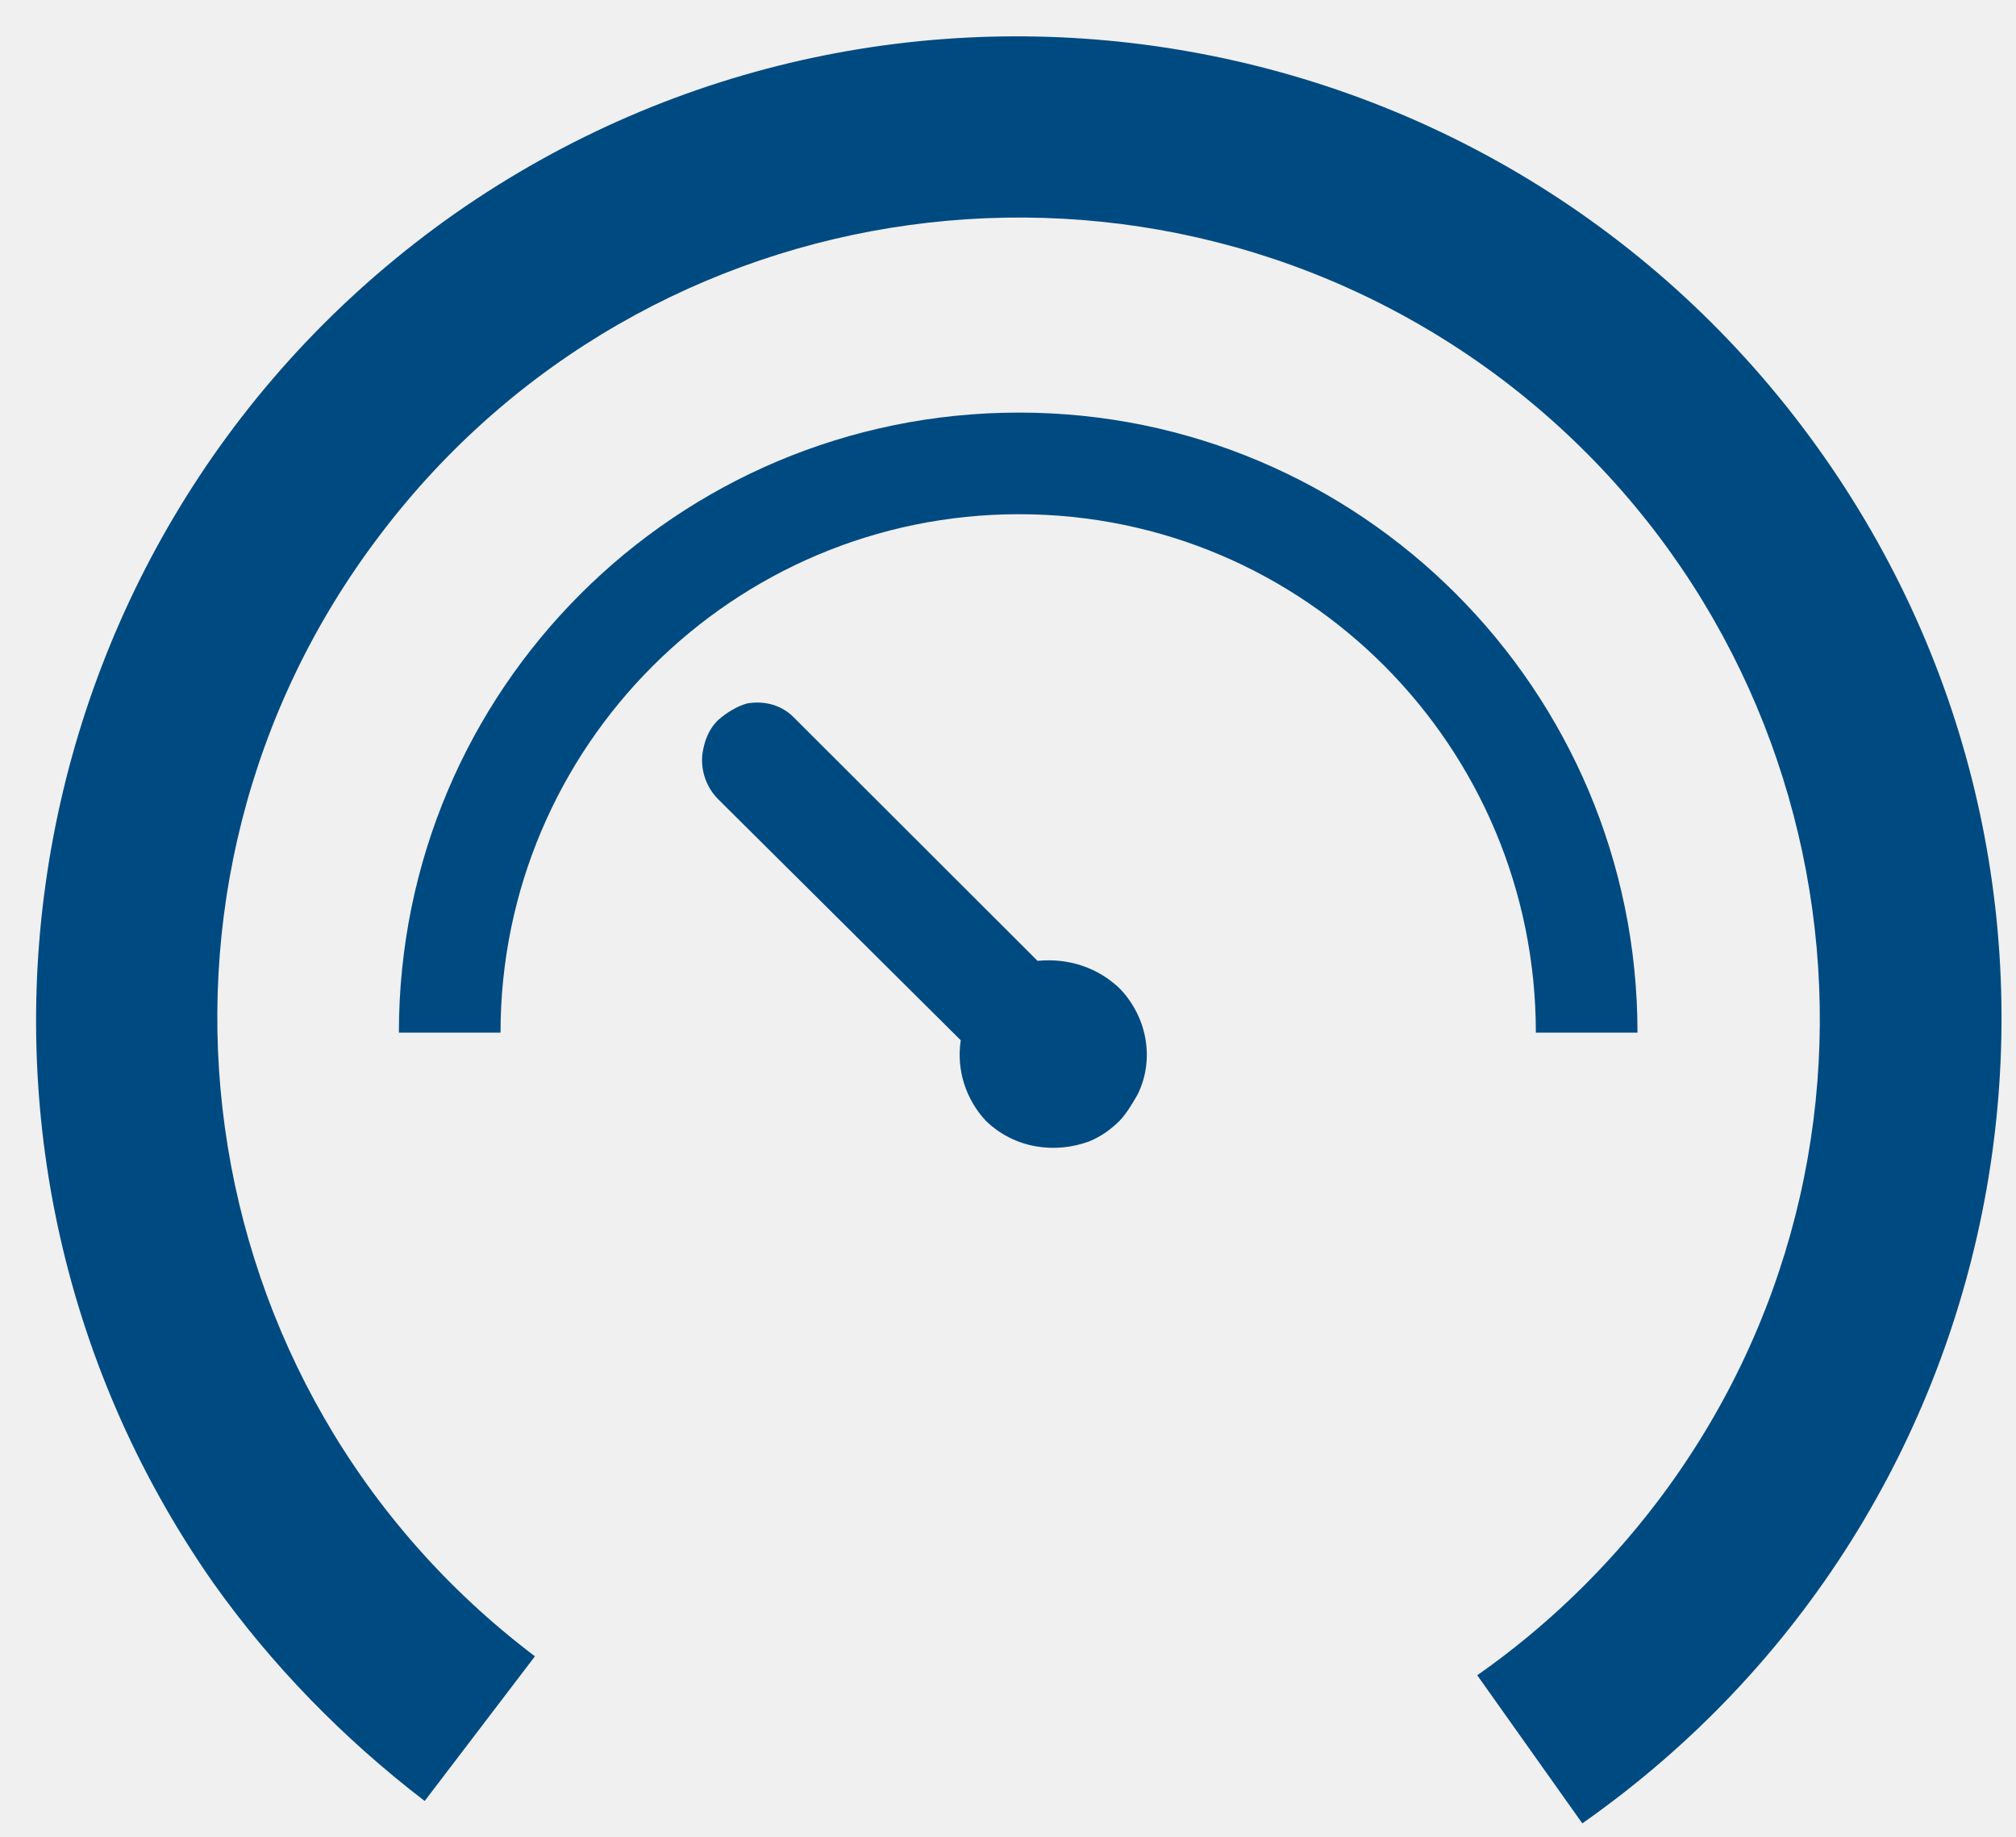
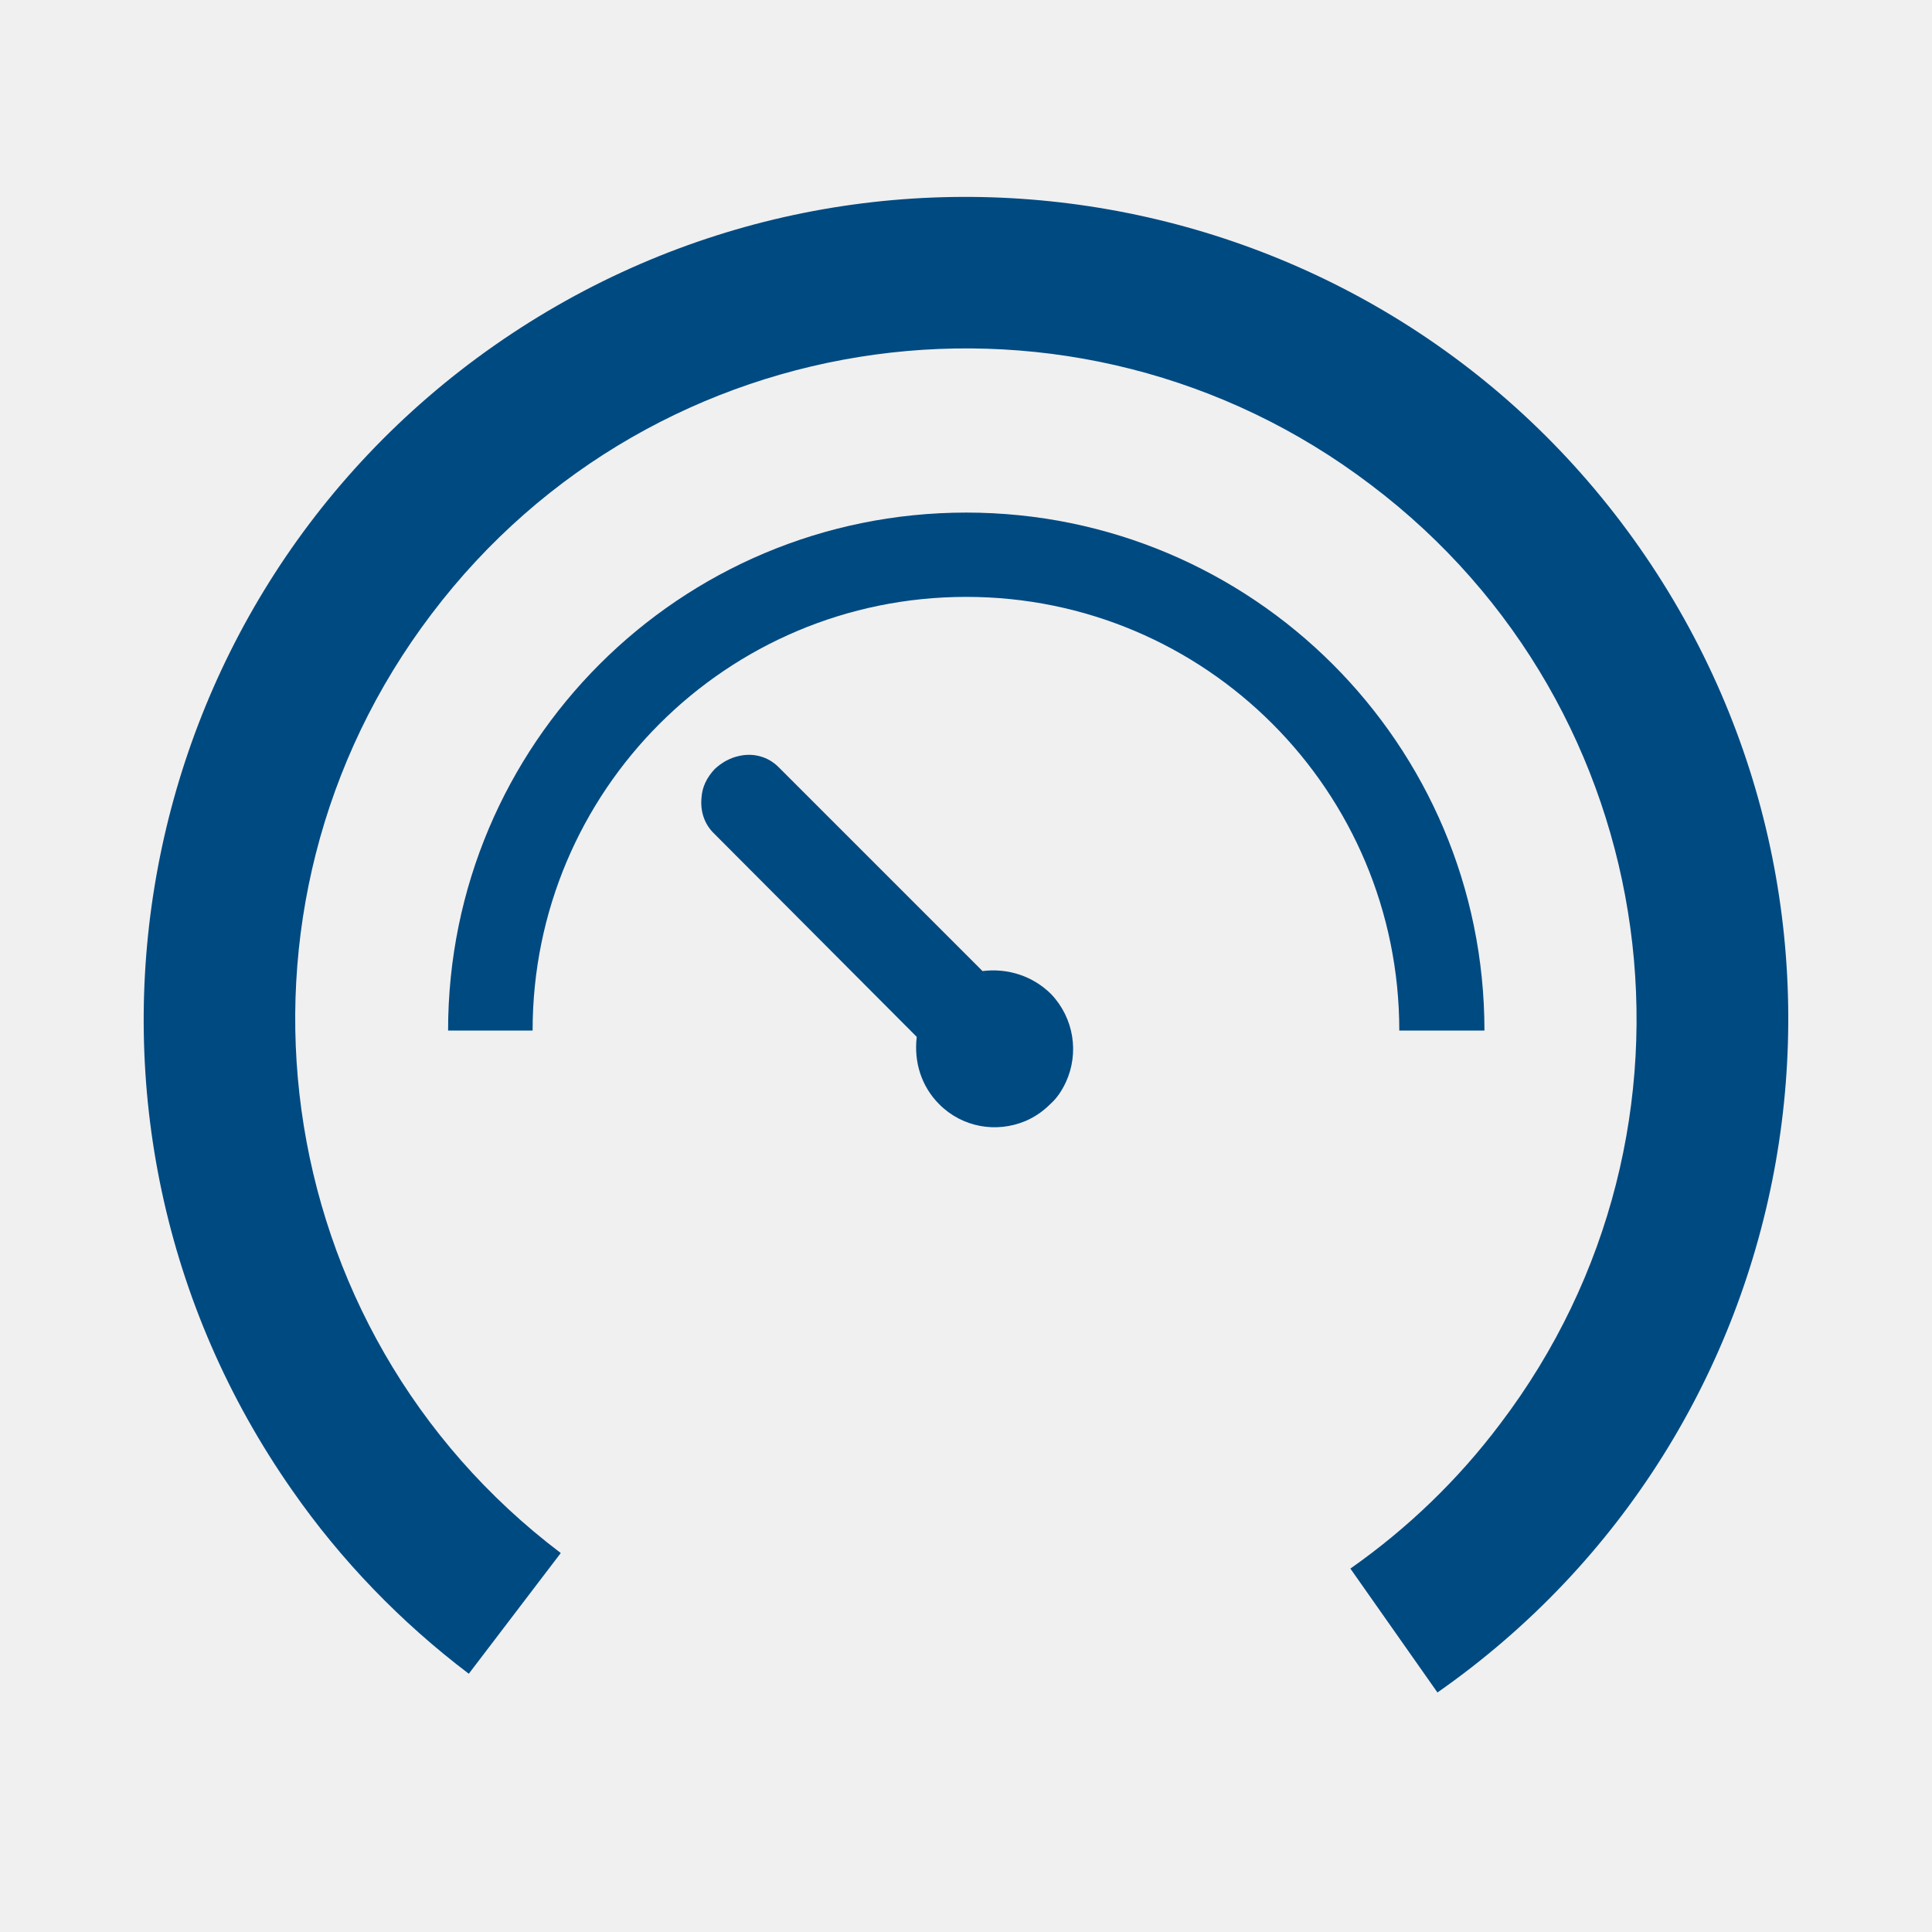
- <svg xmlns="http://www.w3.org/2000/svg" xmlns:xlink="http://www.w3.org/1999/xlink" width="1.17in" height="1.066in" viewBox="0 0 84.259 76.747" xml:space="preserve" color-interpolation-filters="sRGB" class="st2">
+ <svg xmlns="http://www.w3.org/2000/svg" width="1.26in" height="1.26in" viewBox="0 0 90.75 90.75" xml:space="preserve" color-interpolation-filters="sRGB" class="st3">
  <style type="text/css">
	
		.st1 {fill:none;stroke:none;stroke-linecap:round;stroke-linejoin:round;stroke-width:0.75}
- 		.st2 {fill:none;fill-rule:evenodd;font-size:12px;overflow:visible;stroke-linecap:square;stroke-miterlimit:3}
+ 		.st2 {fill:#004a82;stroke:none;stroke-linecap:round;stroke-linejoin:round;stroke-width:0.75}
+ 		.st3 {fill:none;fill-rule:evenodd;font-size:12px;overflow:visible;stroke-linecap:square;stroke-miterlimit:3}
	
	</style>
  <g>
-     <g id="shape94-1" transform="translate(0.375,-0.375)">
-       <rect x="0" y="0.75" width="83.509" height="75.997" class="st1" />
-       <svg viewBox="0 0 167.02 152.03" clip="rect(0 0 0 0)" height="75.997" overflow="hidden" preserveAspectRatio="none" width="83.509" x="0" y="0.75">
-         <mask id="mfid1" fill-rule="evenodd" fill="white" stroke="none">
-           <rect x="-4.1943e+006" y="-4.1943e+006" width="8.3886e+006" height="8.3886e+006" />
-         </mask>
-         <defs>
-           <path id="mfid2" d="M0.359,-0.059 L0.359,0 C0.558,-0 0.719,-0.161 0.719,-0.359 C0.719,-0.558 0.558,-0.719 0.359,-0.719 L0.359,-0.66 C0.525,-0.66 0.66,-0.525 0.66,-0.359 C0.66,-0.193 0.525,-0.059 0.359,-0.059 Z" />
-         </defs>
-         <g>
-           <g transform="matrix(0, -144, 144, 0, 136.13, 137.26)">
-             <g fill="#004a82">
-               <use xlink:href="#mfid2" fill-rule="evenodd" stroke="none" />
-               <defs>
-                 <path id="mfid3" d="M0.016,-0.292 C0.009,-0.288 0.005,-0.282 0.002,-0.275 C-0.001,-0.267 -0.001,-0.257 0.004,-0.248 L0.104,-0.076 C0.097,-0.06 0.098,-0.042 0.106,-0.027 C0.118,-0.007 0.14,0.002 0.161,-0 C0.168,-0.001 0.174,-0.003 0.181,-0.007 C0.186,-0.01 0.191,-0.015 0.195,-0.019 C0.21,-0.036 0.212,-0.061 0.201,-0.081 C0.192,-0.096 0.177,-0.106 0.159,-0.109 L0.059,-0.282 C0.054,-0.291 0.045,-0.296 0.035,-0.297 C0.029,-0.297 0.022,-0.295 0.016,-0.292 L0.016,-0.292 Z" />
-               </defs>
-             </g>
-           </g>
-           <g transform="matrix(139.09, -37.27, 37.27, 139.09, 67.927, 100.65)">
-             <g fill="#004a82">
-               <use xlink:href="#mfid3" fill-rule="evenodd" stroke="none" />
-               <defs>
-                 <path id="mfid4" d="M0.189,-0.304 L0.103,-0.243 C0.284,0.015 0.639,0.078 0.897,-0.103 C1.155,-0.284 1.218,-0.639 1.038,-0.897 C0.857,-1.155 0.501,-1.218 0.243,-1.038 C0.195,-1.004 0.152,-0.962 0.116,-0.915 L0.2,-0.851 C0.355,-1.056 0.647,-1.096 0.851,-0.941 C1.056,-0.786 1.096,-0.494 0.941,-0.289 C0.786,-0.085 0.494,-0.044 0.289,-0.2 C0.251,-0.229 0.217,-0.264 0.189,-0.304 Z" />
-               </defs>
-             </g>
-           </g>
-           <g transform="matrix(0, -144, 144, 0, 166.51, 166.51)">
-             <g fill="#004a82">
-               <use xlink:href="#mfid4" fill-rule="evenodd" stroke="none" />
-             </g>
-           </g>
-         </g>
-       </svg>
-       <rect x="0" y="0.75" width="83.509" height="75.997" class="st1" />
+     <g id="shape305-1" transform="translate(0.375,-0.375)">
+       <rect x="0" y="0.75" width="90" height="90" class="st1" />
+     </g>
+     <g id="group310-3" transform="translate(6.75,-11.2506)">
+       <g id="shape106-4" transform="translate(14.2975,-31.0926)">
+         <path d="M44.68 90.75 L48.68 90.75 C48.68 77.29 37.77 66.42 24.34 66.42 C10.88 66.42 -0 77.29 0 90.75 L3.97 90.75         C3.97 79.49 13.08 70.38 24.34 70.38 C35.57 70.38 44.68 79.49 44.68 90.75 Z" class="st2" />
+       </g>
+       <g id="shape107-6" transform="translate(26.1912,-26.5563)">
+         <path d="M0.63 73.93 C0.25 74.34 0.04 74.78 0.01 75.28 C-0.05 75.9 0.13 76.52 0.63 76.99 L10.12 86.51 C9.98 87.68         10.33 88.83 11.18 89.68 C12.27 90.77 13.86 91.03 15.21 90.47 C15.62 90.3 16.03 90.03 16.38 89.68 C16.71         89.39 16.94 89.03 17.12 88.65 C17.76 87.27 17.5 85.63 16.44 84.51 C15.59 83.66 14.41 83.27 13.21 83.42         L3.63 73.84 C3.13 73.34 2.45 73.17 1.8 73.31 C1.36 73.4 0.98 73.61 0.63 73.93 Z" class="st2" />
+       </g>
+       <g id="shape108-8">
+         <path d="M56.68 84.93 L60.77 90.75 C78.26 78.52 82.49 54.46 70.26 36.97 C58.04 19.51 33.96 15.25 16.47 27.48 C-0.99         39.7 -5.25 63.8 6.98 81.26 C9.27 84.55 12.09 87.46 15.27 89.87 L19.59 84.2 C5.71 73.7 3.01 53.93 13.53         40.08 C24.03 26.21 43.81 23.51 57.65 34.03 C71.53 44.52 74.23 64.3 63.71 78.14 C61.74 80.76 59.36 83.05         56.68 84.93 Z" class="st2" />
+       </g>
    </g>
  </g>
</svg>
